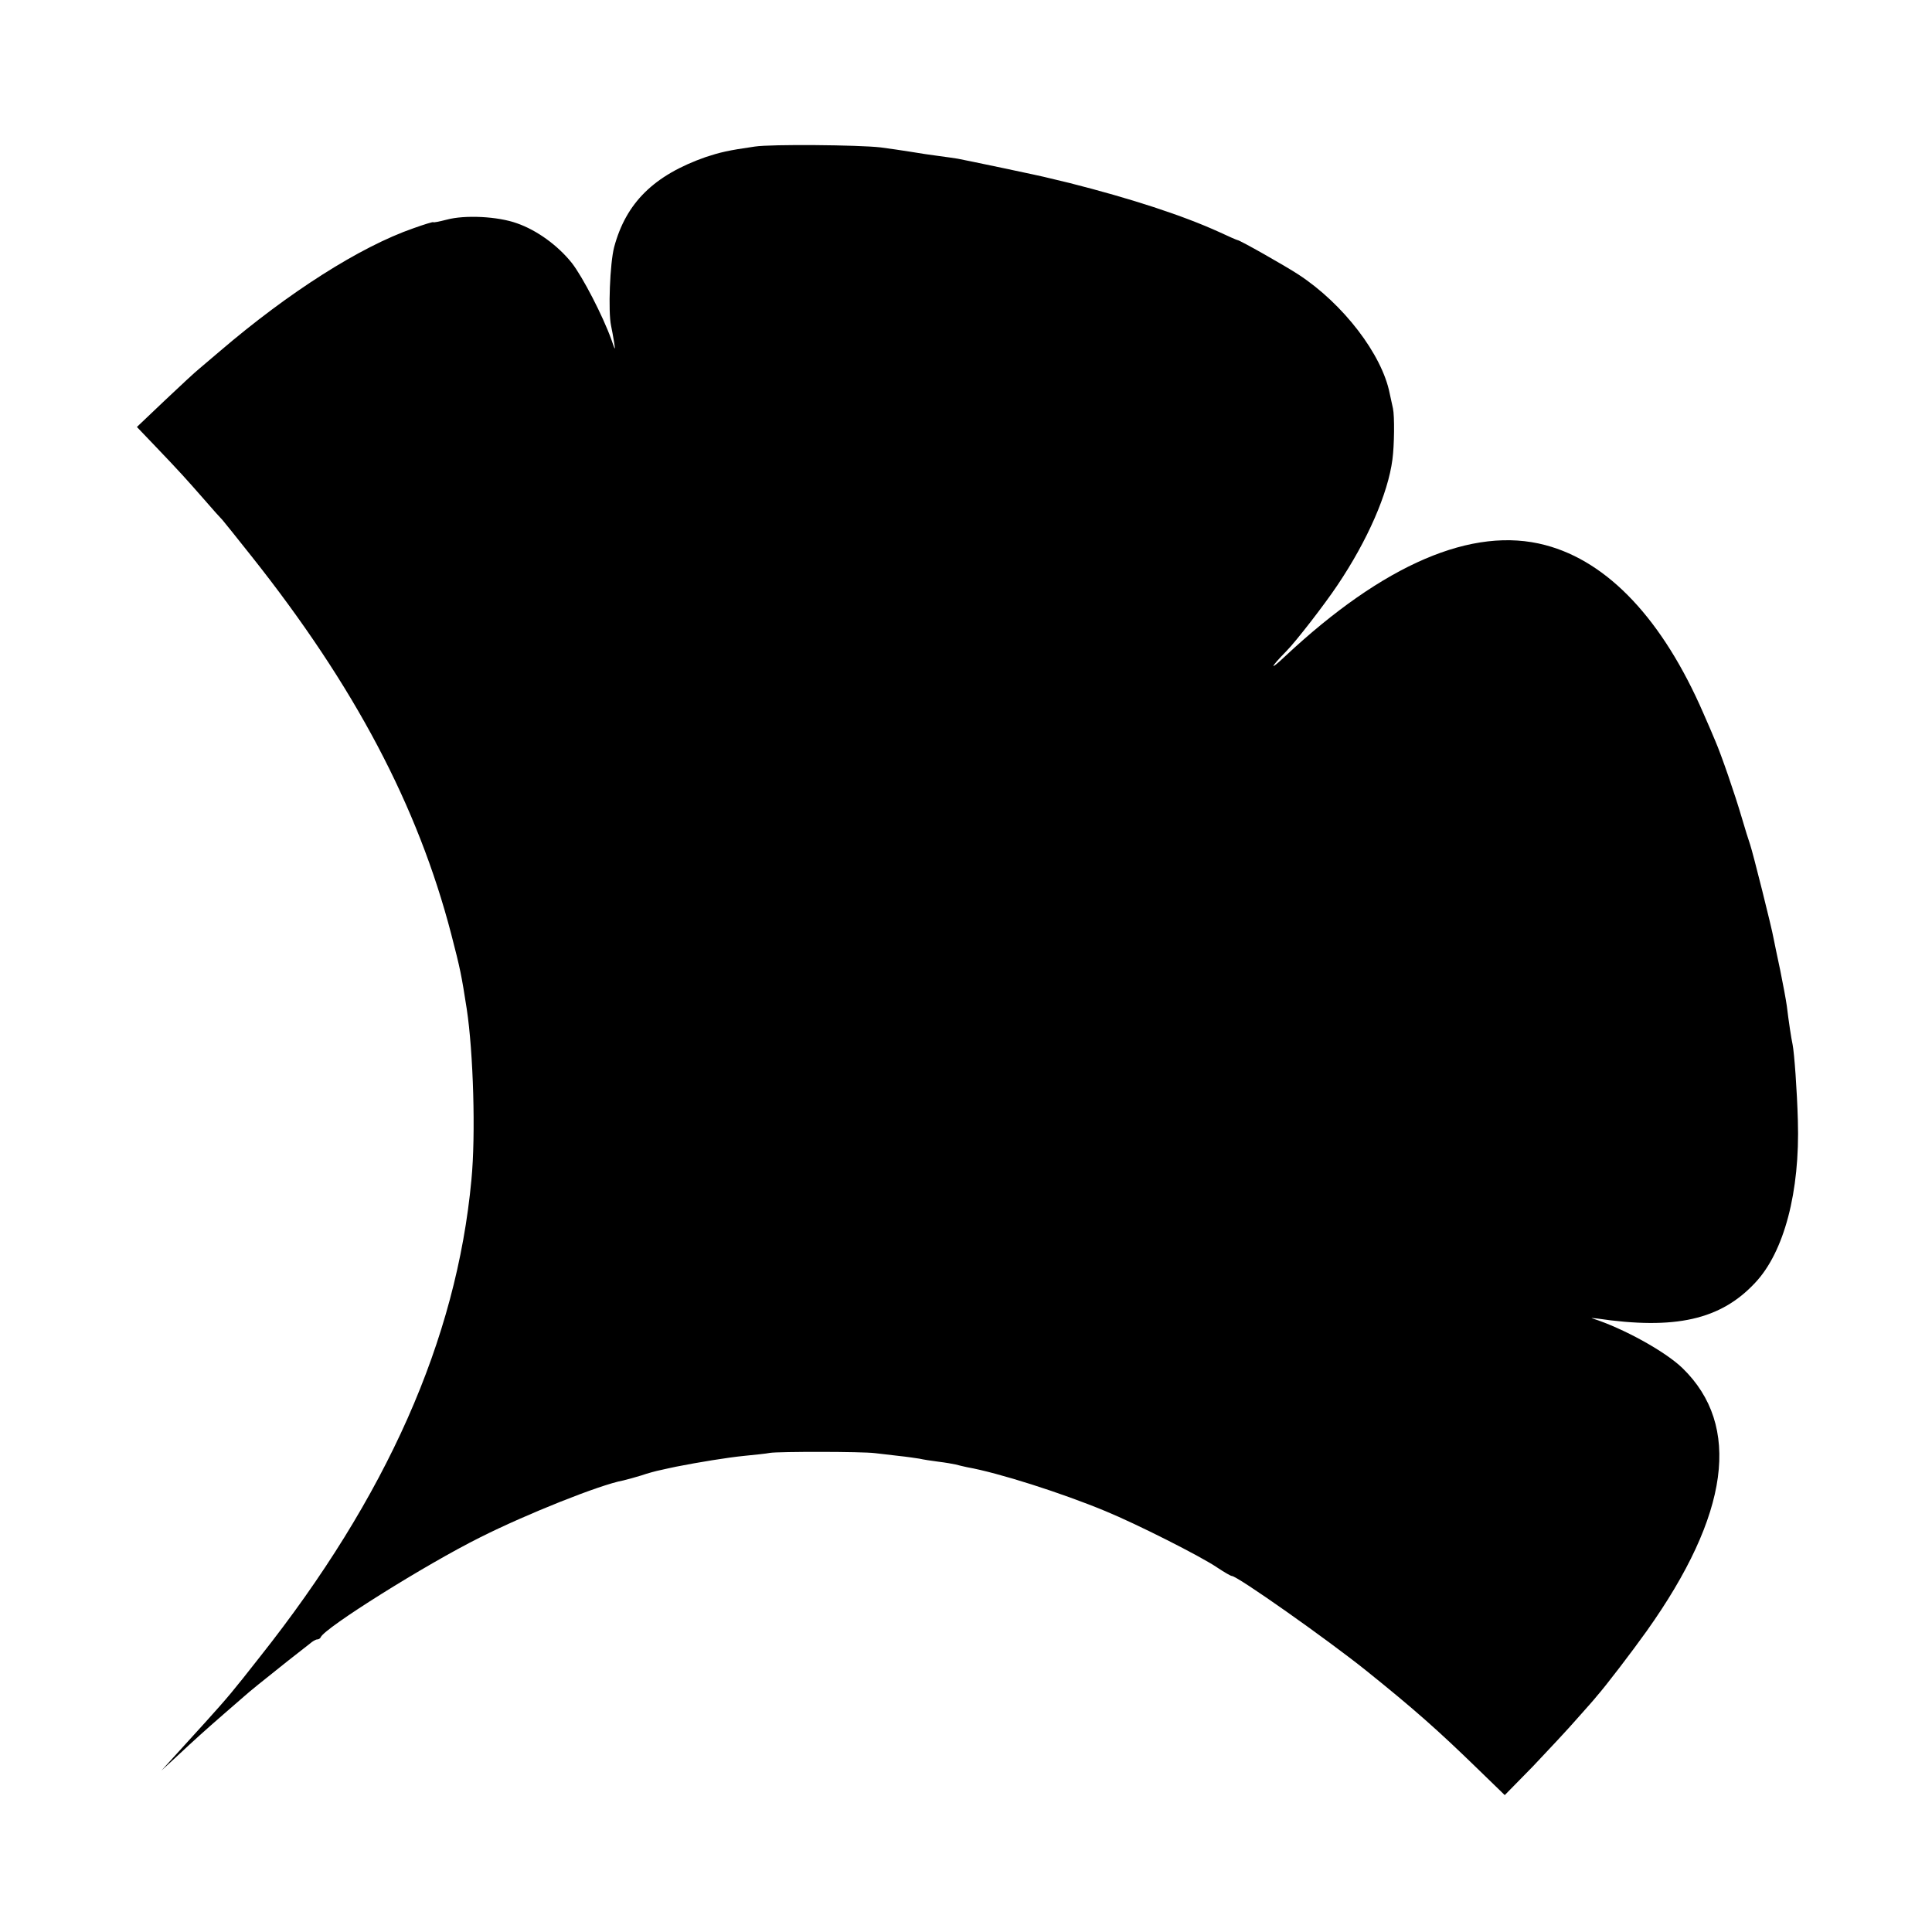
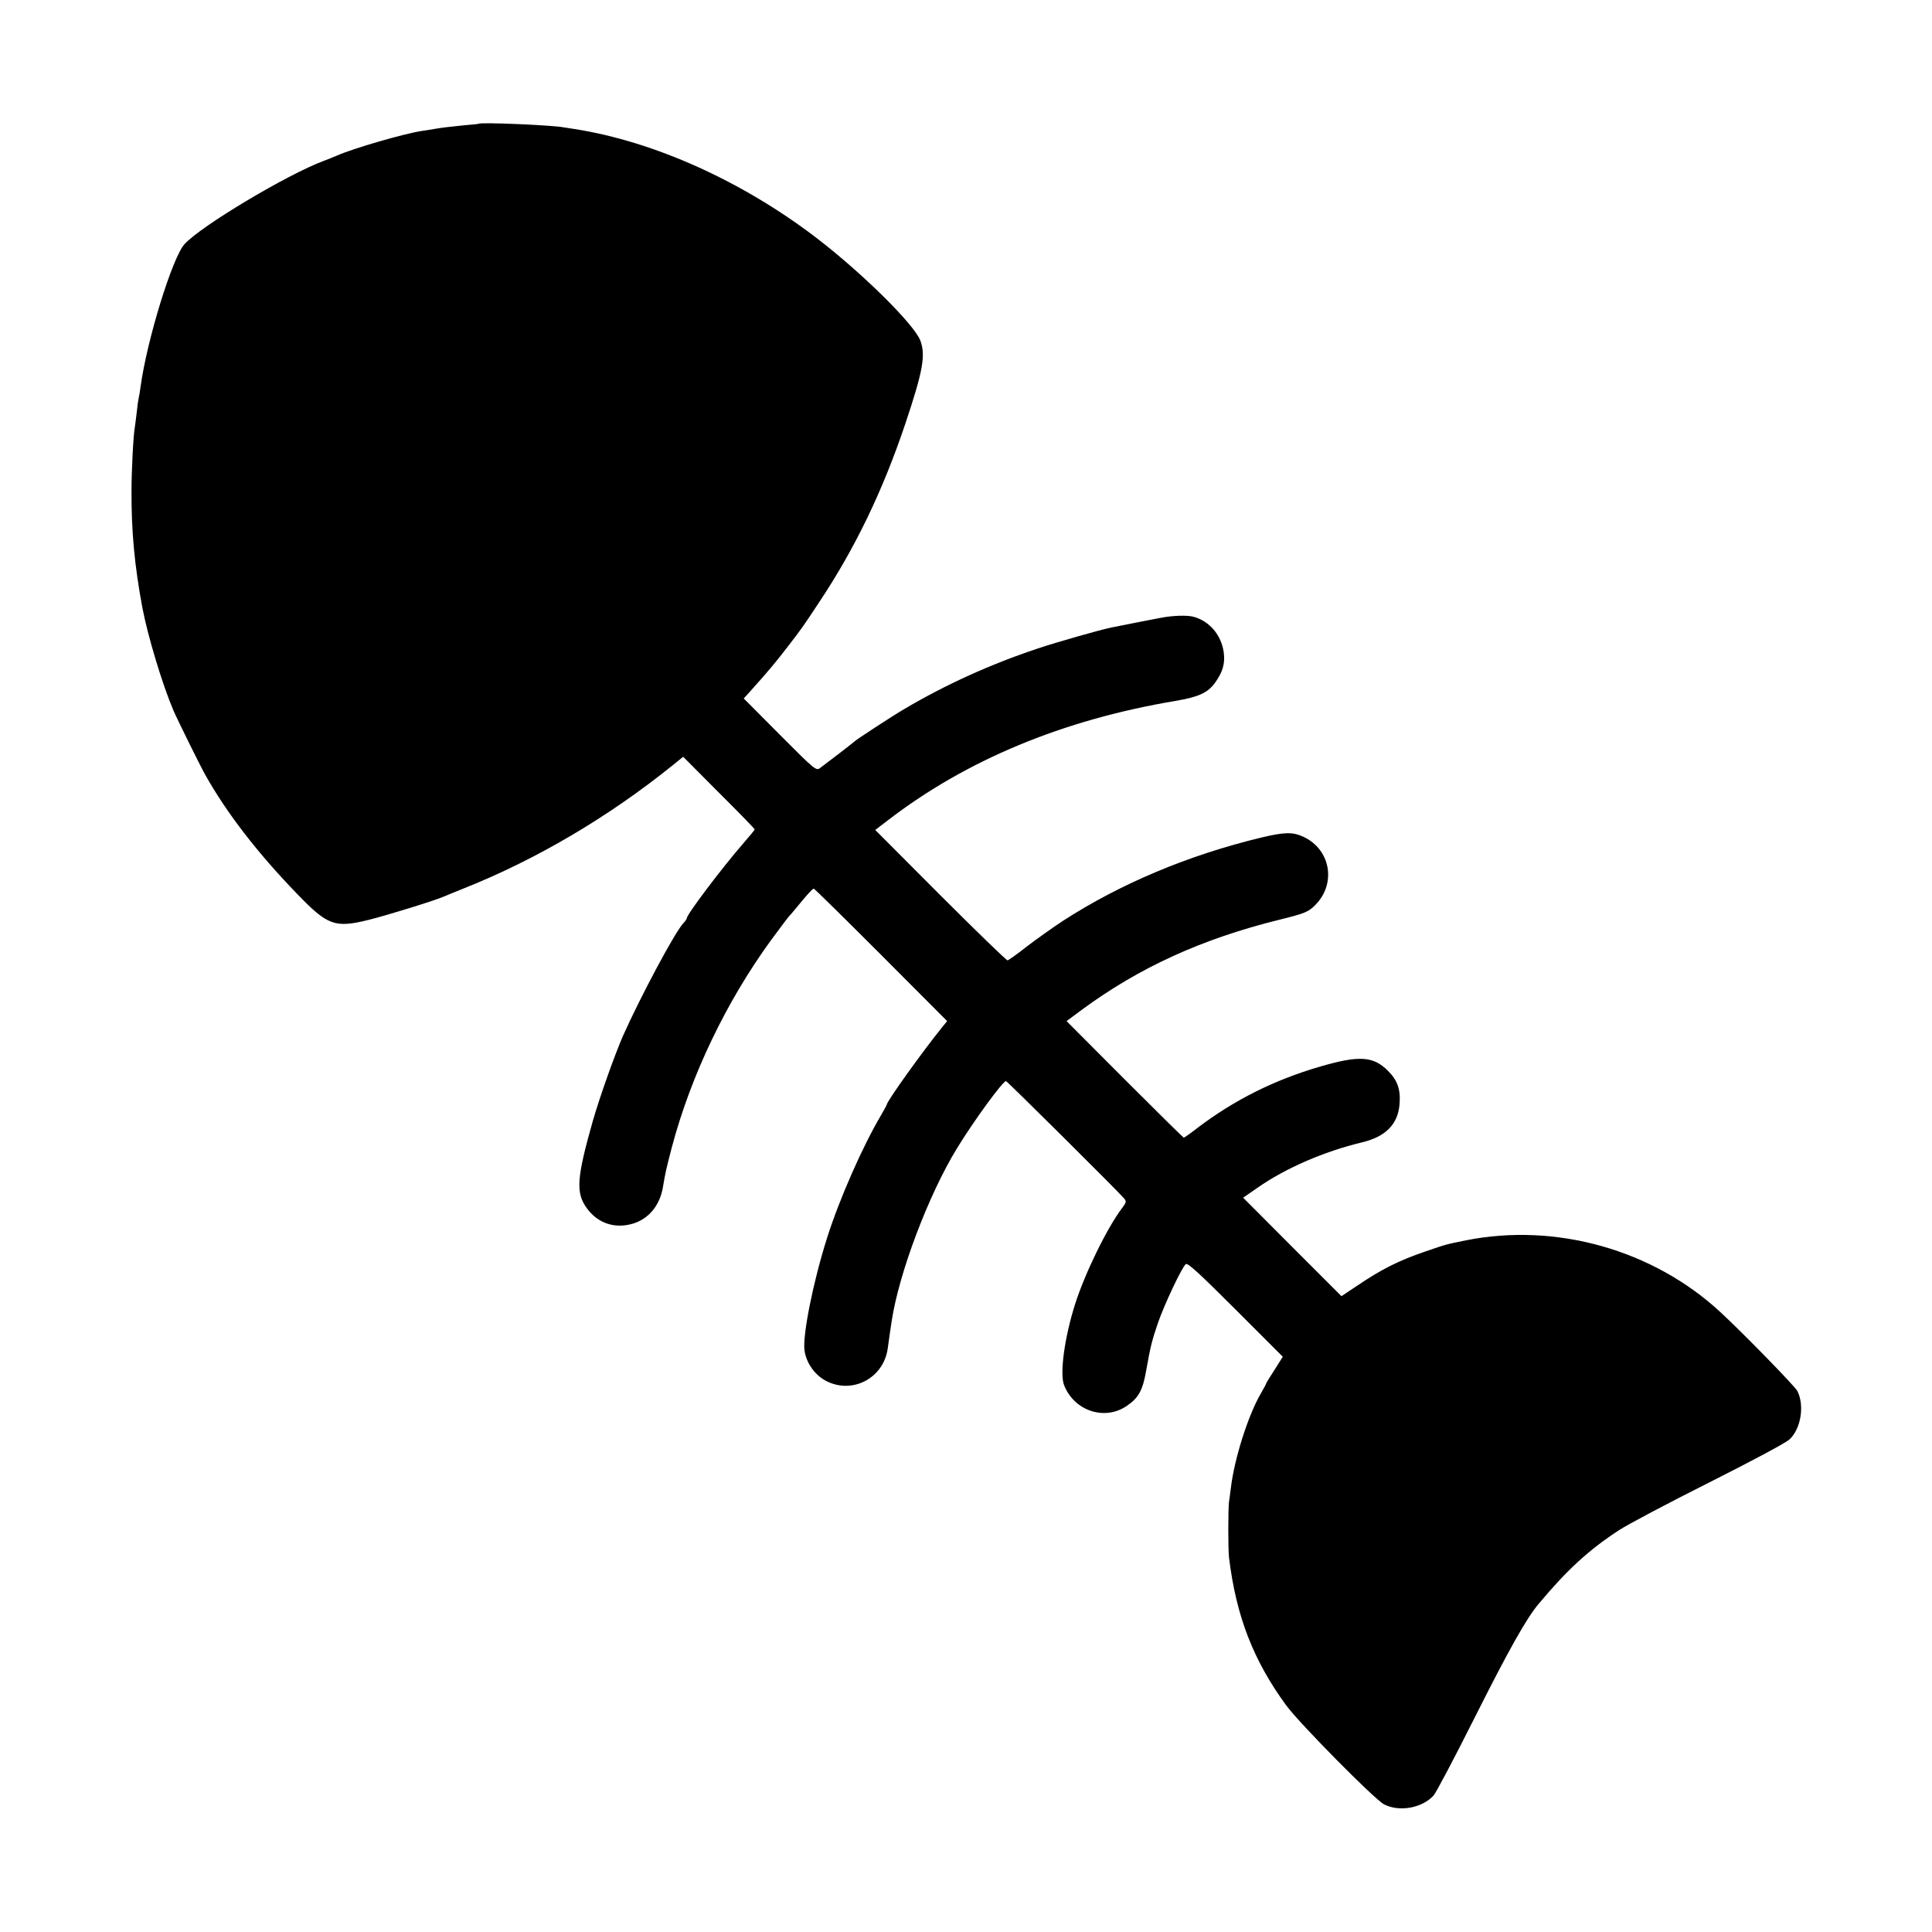
- <svg xmlns="http://www.w3.org/2000/svg" version="1.0" width="700pt" height="700pt" viewBox="0 0 700 700" preserveAspectRatio="xMidYMid meet">
-   <g transform="translate(0,700) scale(0.1,-0.1)" fill="#000000" stroke="none">
-     <path d="M2735 6469 c-98 -14 -126 -21 -178 -38 -188 -66 -289 -166 -332 -327 -15 -58 -22 -232 -11 -284 3 -14 8 -41 11 -60 5 -32 4 -31 -10 10 -31 86 -104 227 -143 277 -51 64 -127 119 -199 144 -69 25 -189 31 -255 13 -27 -7 -48 -11 -48 -9 0 2 -33 -8 -72 -22 -193 -67 -452 -232 -702 -446 -27 -23 -60 -51 -73 -62 -14 -11 -70 -63 -126 -116 l-101 -96 66 -69 c90 -94 114 -121 178 -194 30 -35 60 -68 66 -74 5 -6 53 -65 105 -131 374 -471 603 -905 724 -1370 33 -127 37 -148 56 -270 24 -157 33 -457 17 -620 -54 -579 -307 -1149 -767 -1729 -98 -125 -114 -144 -196 -235 -54 -59 -60 -66 -120 -132 l-40 -44 50 46 c76 71 104 96 175 158 36 31 70 61 76 66 14 13 72 60 154 125 36 28 73 57 83 65 9 8 21 15 26 15 5 0 11 3 13 8 14 34 381 264 578 362 167 84 435 191 518 206 13 3 42 11 65 18 23 8 56 17 72 20 17 4 41 9 55 12 81 16 185 33 245 39 39 4 81 8 95 11 32 5 334 5 380 -1 19 -2 58 -7 86 -10 29 -3 62 -8 75 -10 13 -3 44 -8 69 -11 25 -3 53 -8 62 -10 10 -3 29 -7 42 -10 113 -20 342 -93 501 -159 112 -46 346 -164 406 -205 24 -16 48 -30 52 -30 20 0 346 -230 487 -343 173 -139 259 -215 403 -355 l99 -96 102 104 c55 58 128 136 161 174 33 37 65 73 70 80 32 36 129 163 181 236 301 423 344 745 130 953 -63 61 -216 145 -326 180 -8 2 -1 2 15 0 284 -42 449 -5 574 129 105 111 163 330 155 588 -3 110 -13 245 -19 275 -5 23 -14 82 -21 140 -3 22 -14 81 -24 130 -11 50 -21 101 -24 115 -6 36 -75 311 -85 340 -5 14 -19 59 -31 100 -24 82 -74 227 -95 275 -7 17 -26 62 -43 100 -147 339 -345 550 -573 610 -263 70 -586 -69 -944 -404 -57 -54 -54 -41 5 19 35 35 140 171 186 240 109 162 183 332 199 455 7 51 8 158 2 185 -2 8 -7 33 -12 55 -28 141 -168 324 -330 430 -47 31 -213 125 -221 125 -2 0 -32 13 -66 29 -134 61 -322 122 -543 178 -33 8 -67 16 -75 18 -25 7 -303 65 -330 70 -14 2 -45 7 -70 10 -25 3 -70 10 -100 15 -30 5 -80 12 -110 16 -79 9 -396 12 -455 3z" />
+ <svg xmlns="http://www.w3.org/2000/svg" version="1.0" width="1024pt" height="1024pt" viewBox="0 0 1024 1024" preserveAspectRatio="xMidYMid meet">
+   <g transform="translate(0,1024) scale(0.1,-0.1)" fill="#000000" stroke="none">
+     <path d="M2537 9584 c-1 -1 -36 -5 -77 -8 -87 -9 -113 -12 -155 -19 -16 -3 -47 -8 -69 -11 -93 -14 -360 -91 -451 -131 -16 -7 -48 -20 -70 -28 -195 -73 -650 -345 -737 -441 -64 -70 -199 -507 -233 -756 -3 -25 -8 -52 -10 -60 -2 -8 -7 -41 -10 -73 -4 -32 -8 -67 -10 -79 -8 -38 -18 -232 -18 -338 -1 -216 16 -398 58 -623 28 -147 105 -404 164 -542 17 -41 141 -292 168 -340 112 -201 277 -415 488 -633 162 -168 200 -182 381 -137 100 25 352 103 399 124 11 5 56 23 100 41 386 153 771 380 1113 656 l53 43 189 -190 c105 -104 190 -192 190 -195 0 -3 -28 -37 -63 -77 -111 -128 -297 -374 -297 -394 0 -4 -8 -16 -19 -27 -46 -51 -224 -384 -319 -596 -43 -99 -123 -322 -161 -455 -84 -297 -90 -376 -32 -457 58 -81 148 -112 244 -84 85 25 145 97 161 196 12 73 18 98 46 206 101 382 288 773 526 1100 48 65 90 121 93 124 3 3 23 25 43 50 56 69 85 100 91 100 4 0 164 -158 357 -351 l350 -351 -26 -32 c-109 -135 -294 -394 -294 -411 0 -2 -14 -28 -31 -57 -97 -164 -220 -443 -285 -648 -74 -233 -131 -518 -120 -597 9 -67 55 -132 116 -163 139 -71 303 16 325 172 7 53 15 105 21 146 39 256 196 671 347 917 88 144 242 355 259 355 6 0 599 -589 627 -623 12 -15 10 -21 -11 -49 -80 -105 -199 -349 -251 -514 -55 -175 -81 -365 -57 -426 54 -137 216 -190 333 -109 62 42 84 83 102 187 22 124 30 158 63 254 32 93 126 293 147 310 10 8 73 -50 263 -240 l251 -251 -44 -70 c-25 -38 -45 -71 -45 -74 0 -2 -13 -26 -28 -52 -67 -116 -139 -342 -158 -498 -3 -27 -8 -61 -10 -75 -5 -32 -5 -255 0 -295 38 -312 129 -546 304 -785 72 -97 465 -495 517 -523 80 -42 201 -21 263 46 13 14 112 202 221 419 176 350 271 520 336 597 151 181 266 286 425 390 47 31 263 145 480 254 224 113 409 211 426 229 60 57 79 180 40 256 -13 25 -285 304 -407 417 -357 331 -872 476 -1349 381 -108 -22 -105 -21 -215 -59 -143 -49 -231 -93 -367 -185 l-78 -52 -261 261 -260 261 78 54 c146 102 351 191 551 239 127 30 192 97 200 204 6 77 -11 125 -62 176 -78 78 -154 82 -362 21 -240 -70 -452 -176 -647 -324 -37 -29 -70 -52 -73 -52 -2 0 -143 139 -313 309 l-308 309 81 60 c304 224 637 376 1046 477 133 33 155 41 191 78 113 113 82 295 -63 362 -56 26 -100 25 -222 -4 -387 -93 -748 -245 -1051 -441 -55 -36 -142 -98 -193 -137 -51 -40 -97 -73 -102 -73 -6 0 -166 155 -356 345 l-345 346 68 52 c415 319 927 532 1523 632 123 21 171 43 209 95 42 58 55 103 47 163 -13 91 -75 165 -160 188 -34 9 -110 7 -176 -6 -13 -2 -180 -35 -260 -51 -55 -11 -291 -78 -389 -111 -250 -83 -492 -193 -708 -321 -65 -38 -256 -163 -263 -171 -3 -3 -41 -33 -84 -66 -43 -33 -88 -67 -100 -76 -20 -15 -27 -10 -212 176 l-192 193 22 24 c119 133 141 160 217 258 71 93 71 92 162 230 189 284 335 587 454 940 95 283 110 367 81 445 -33 86 -306 356 -548 542 -394 302 -862 513 -1284 579 -21 3 -47 7 -58 9 -62 12 -440 28 -451 19z" />
  </g>
</svg>
